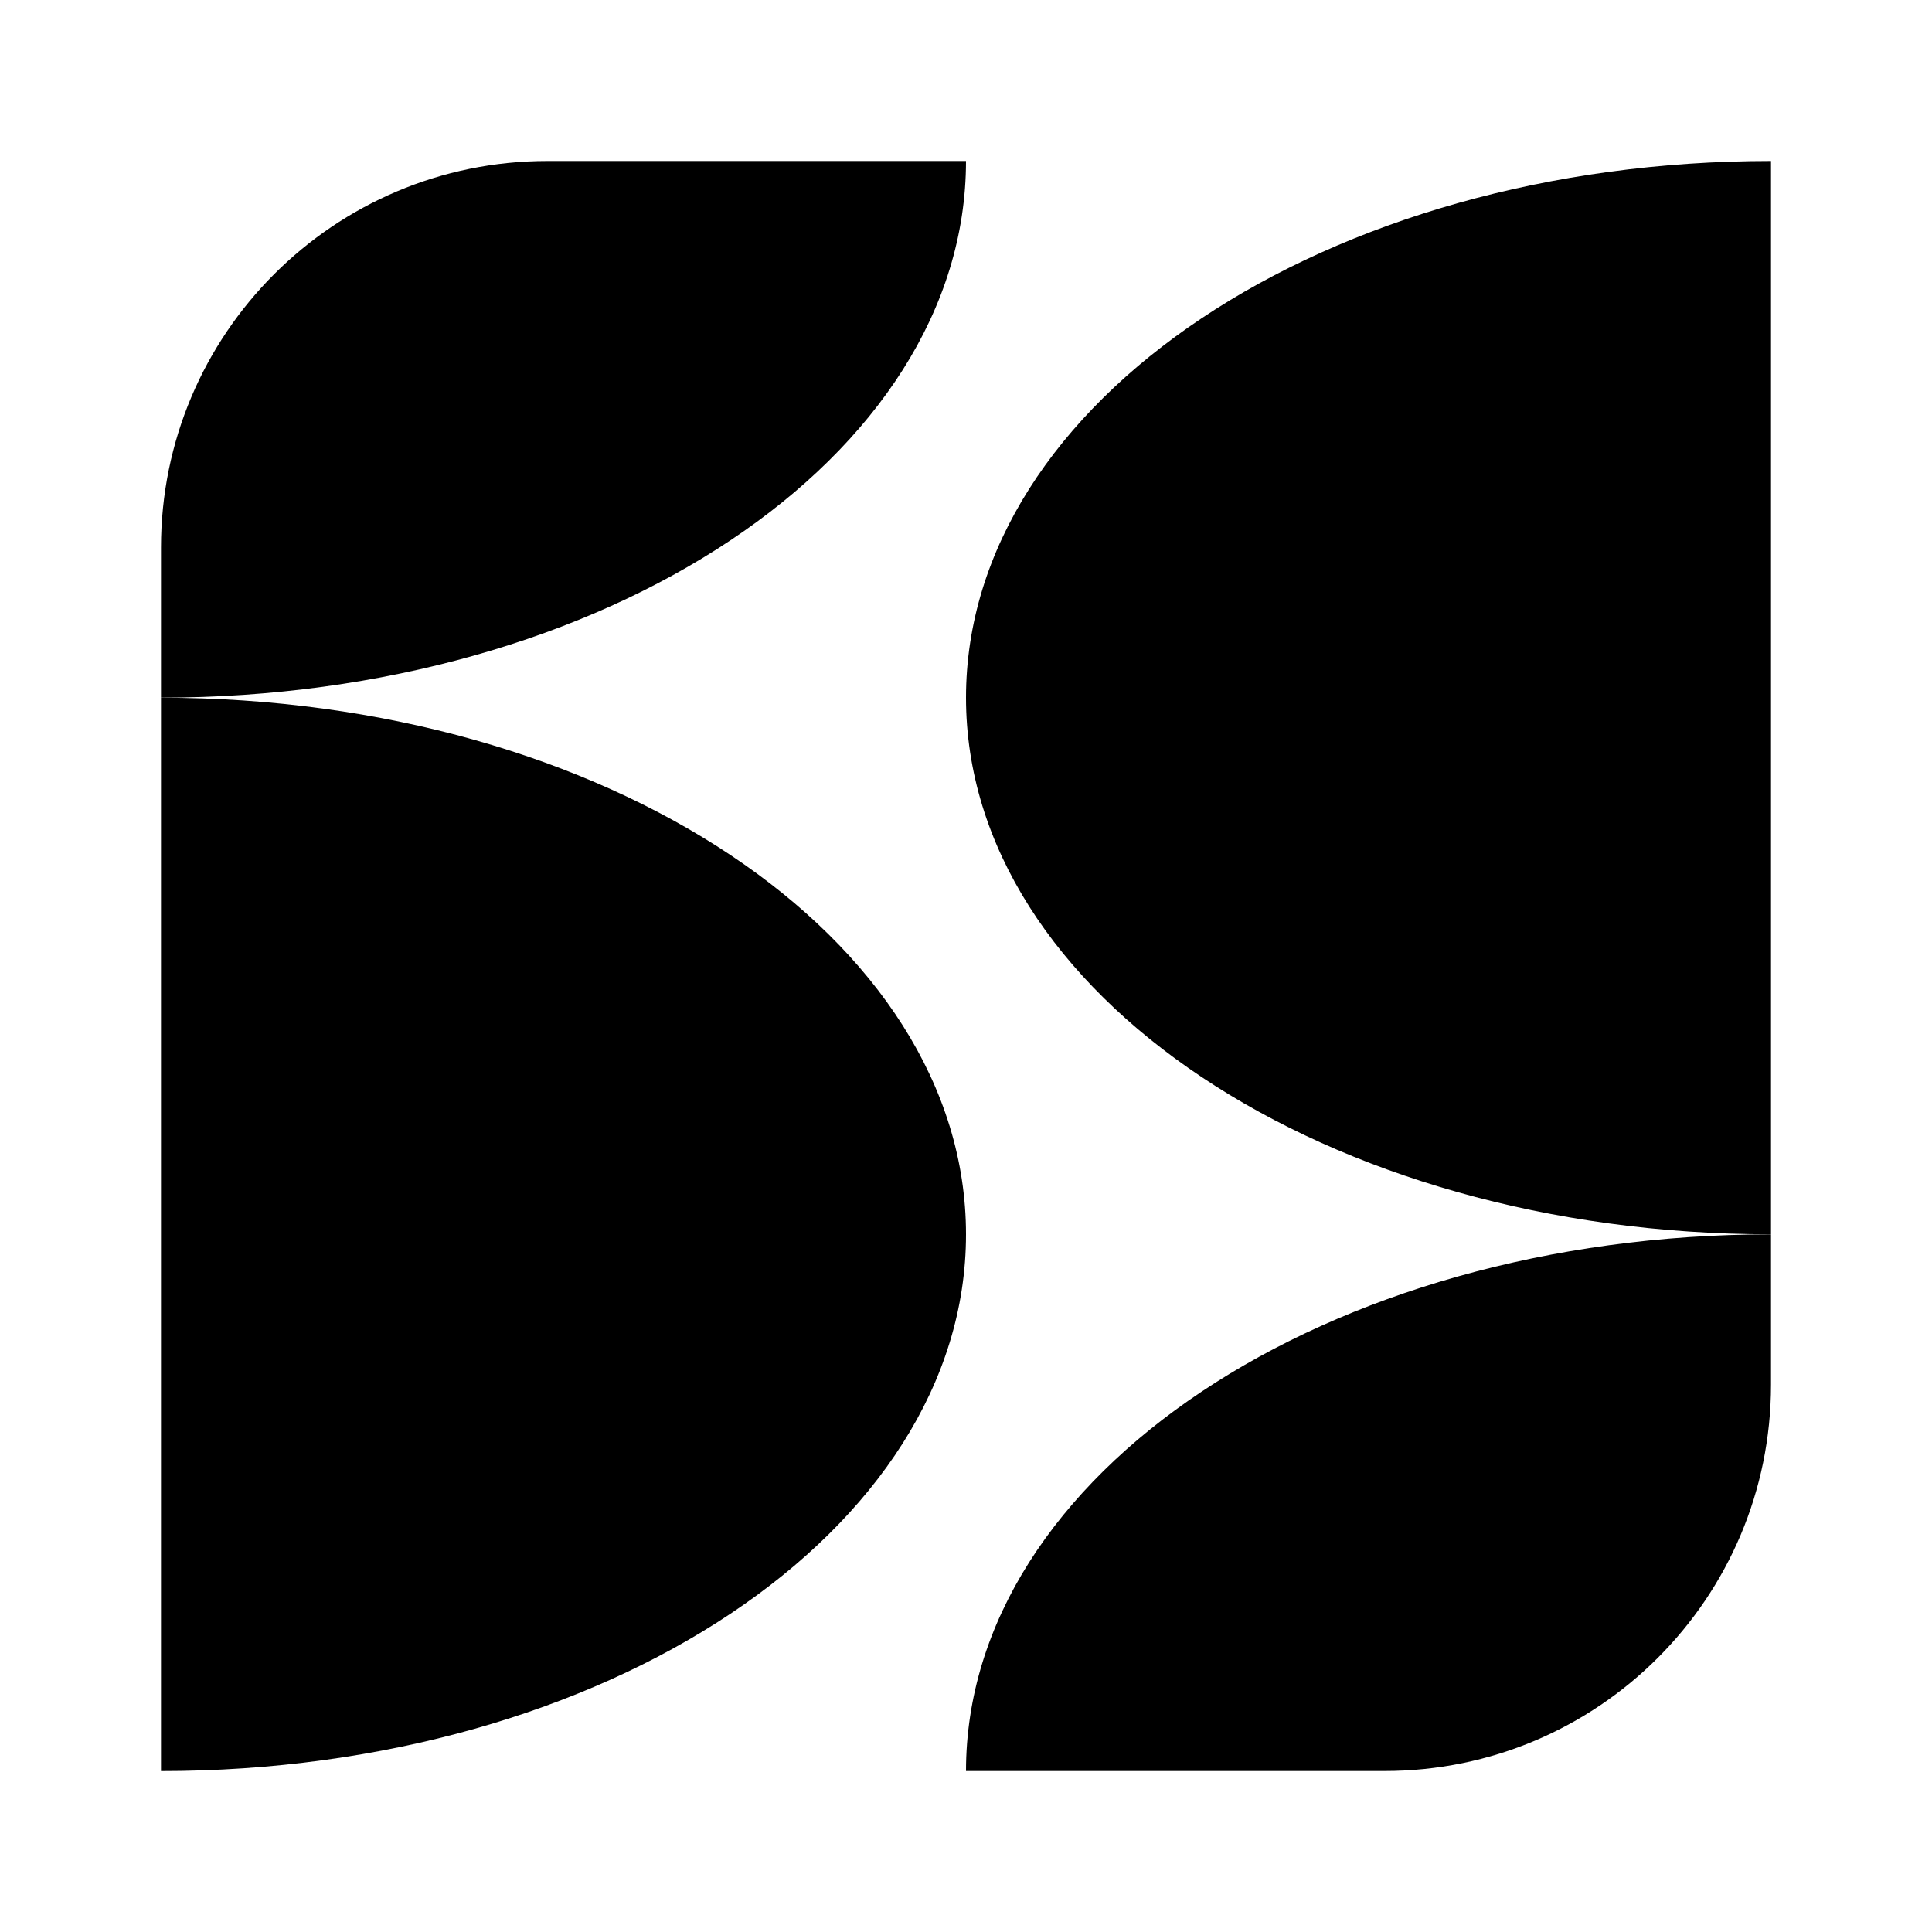
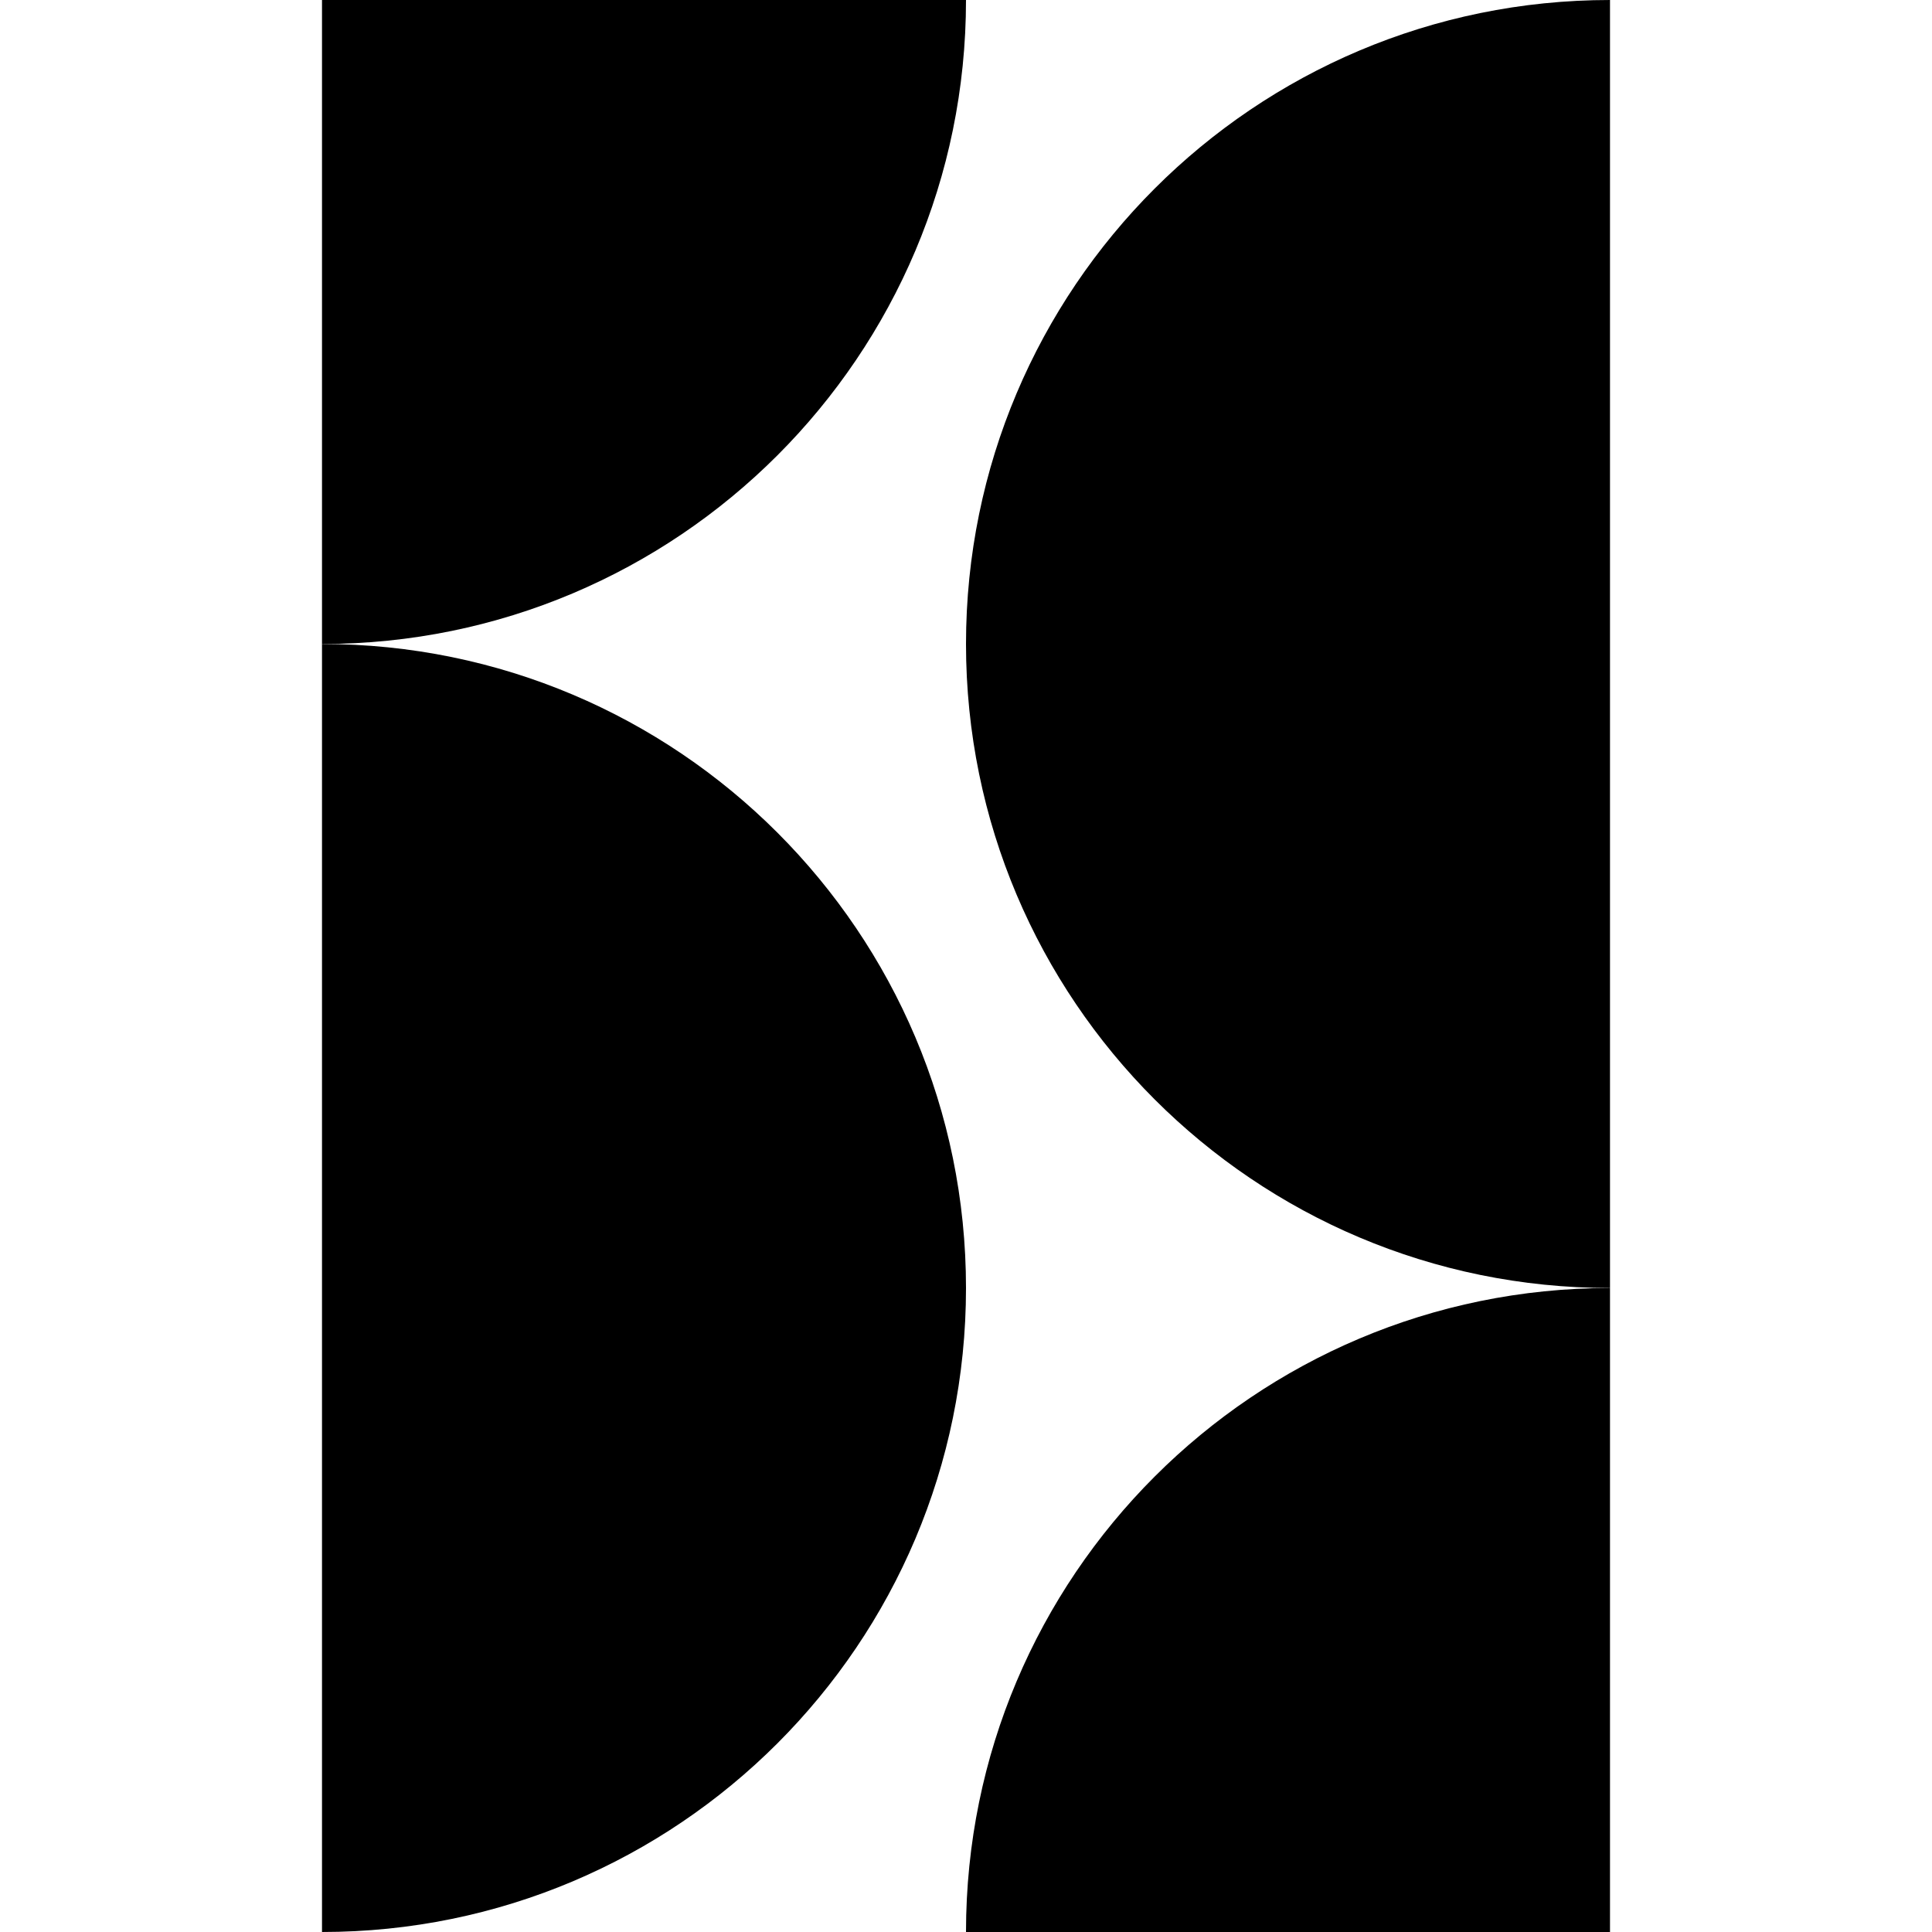
- <svg xmlns="http://www.w3.org/2000/svg" id="Layer_1" data-name="Layer 1" version="1.1" viewBox="0 0 300 300">
-   <path d="M150,108.33c0,46.03,55.96,83.33,125,83.33V25c-69.04,0-125,37.31-125,83.33Z" fill="#000" stroke-width="0" />
-   <path d="M150,191.67c0-46.03-55.96-83.33-125-83.33v166.67c69.04,0,125-37.31,125-83.33Z" fill="#000" stroke-width="0" />
-   <path d="M150,25h-65c-33.14,0-60,26.86-60,60v23.33c69.04,0,125-37.31,125-83.33Z" fill="#000" stroke-width="0" />
-   <path d="M150,275h65c33.14,0,60-26.86,60-60v-23.33c-69.04,0-125,37.31-125,83.33Z" fill="#000" stroke-width="0" />
+ <svg xmlns="http://www.w3.org/2000/svg" version="1.1" id="Layer_1" x="0px" y="0px" viewBox="0 0 300 300" style="enable-background:new 0 0 300 300;" xml:space="preserve">
+   <g id="symetric_logo">
+     <path d="M250,200c-55.23,0-100-44.77-100-100S194.77,0,250,0" />
+     <path d="M50,100c55.23,0,100,44.77,100,100S105.23,300,50,300" />
+     <path d="M50,0l100,0c0,55.23-44.77,100-100,100" />
+     <path d="M250,300l-100,0c0-55.23,44.77-100,100-100" />
+   </g>
</svg>
